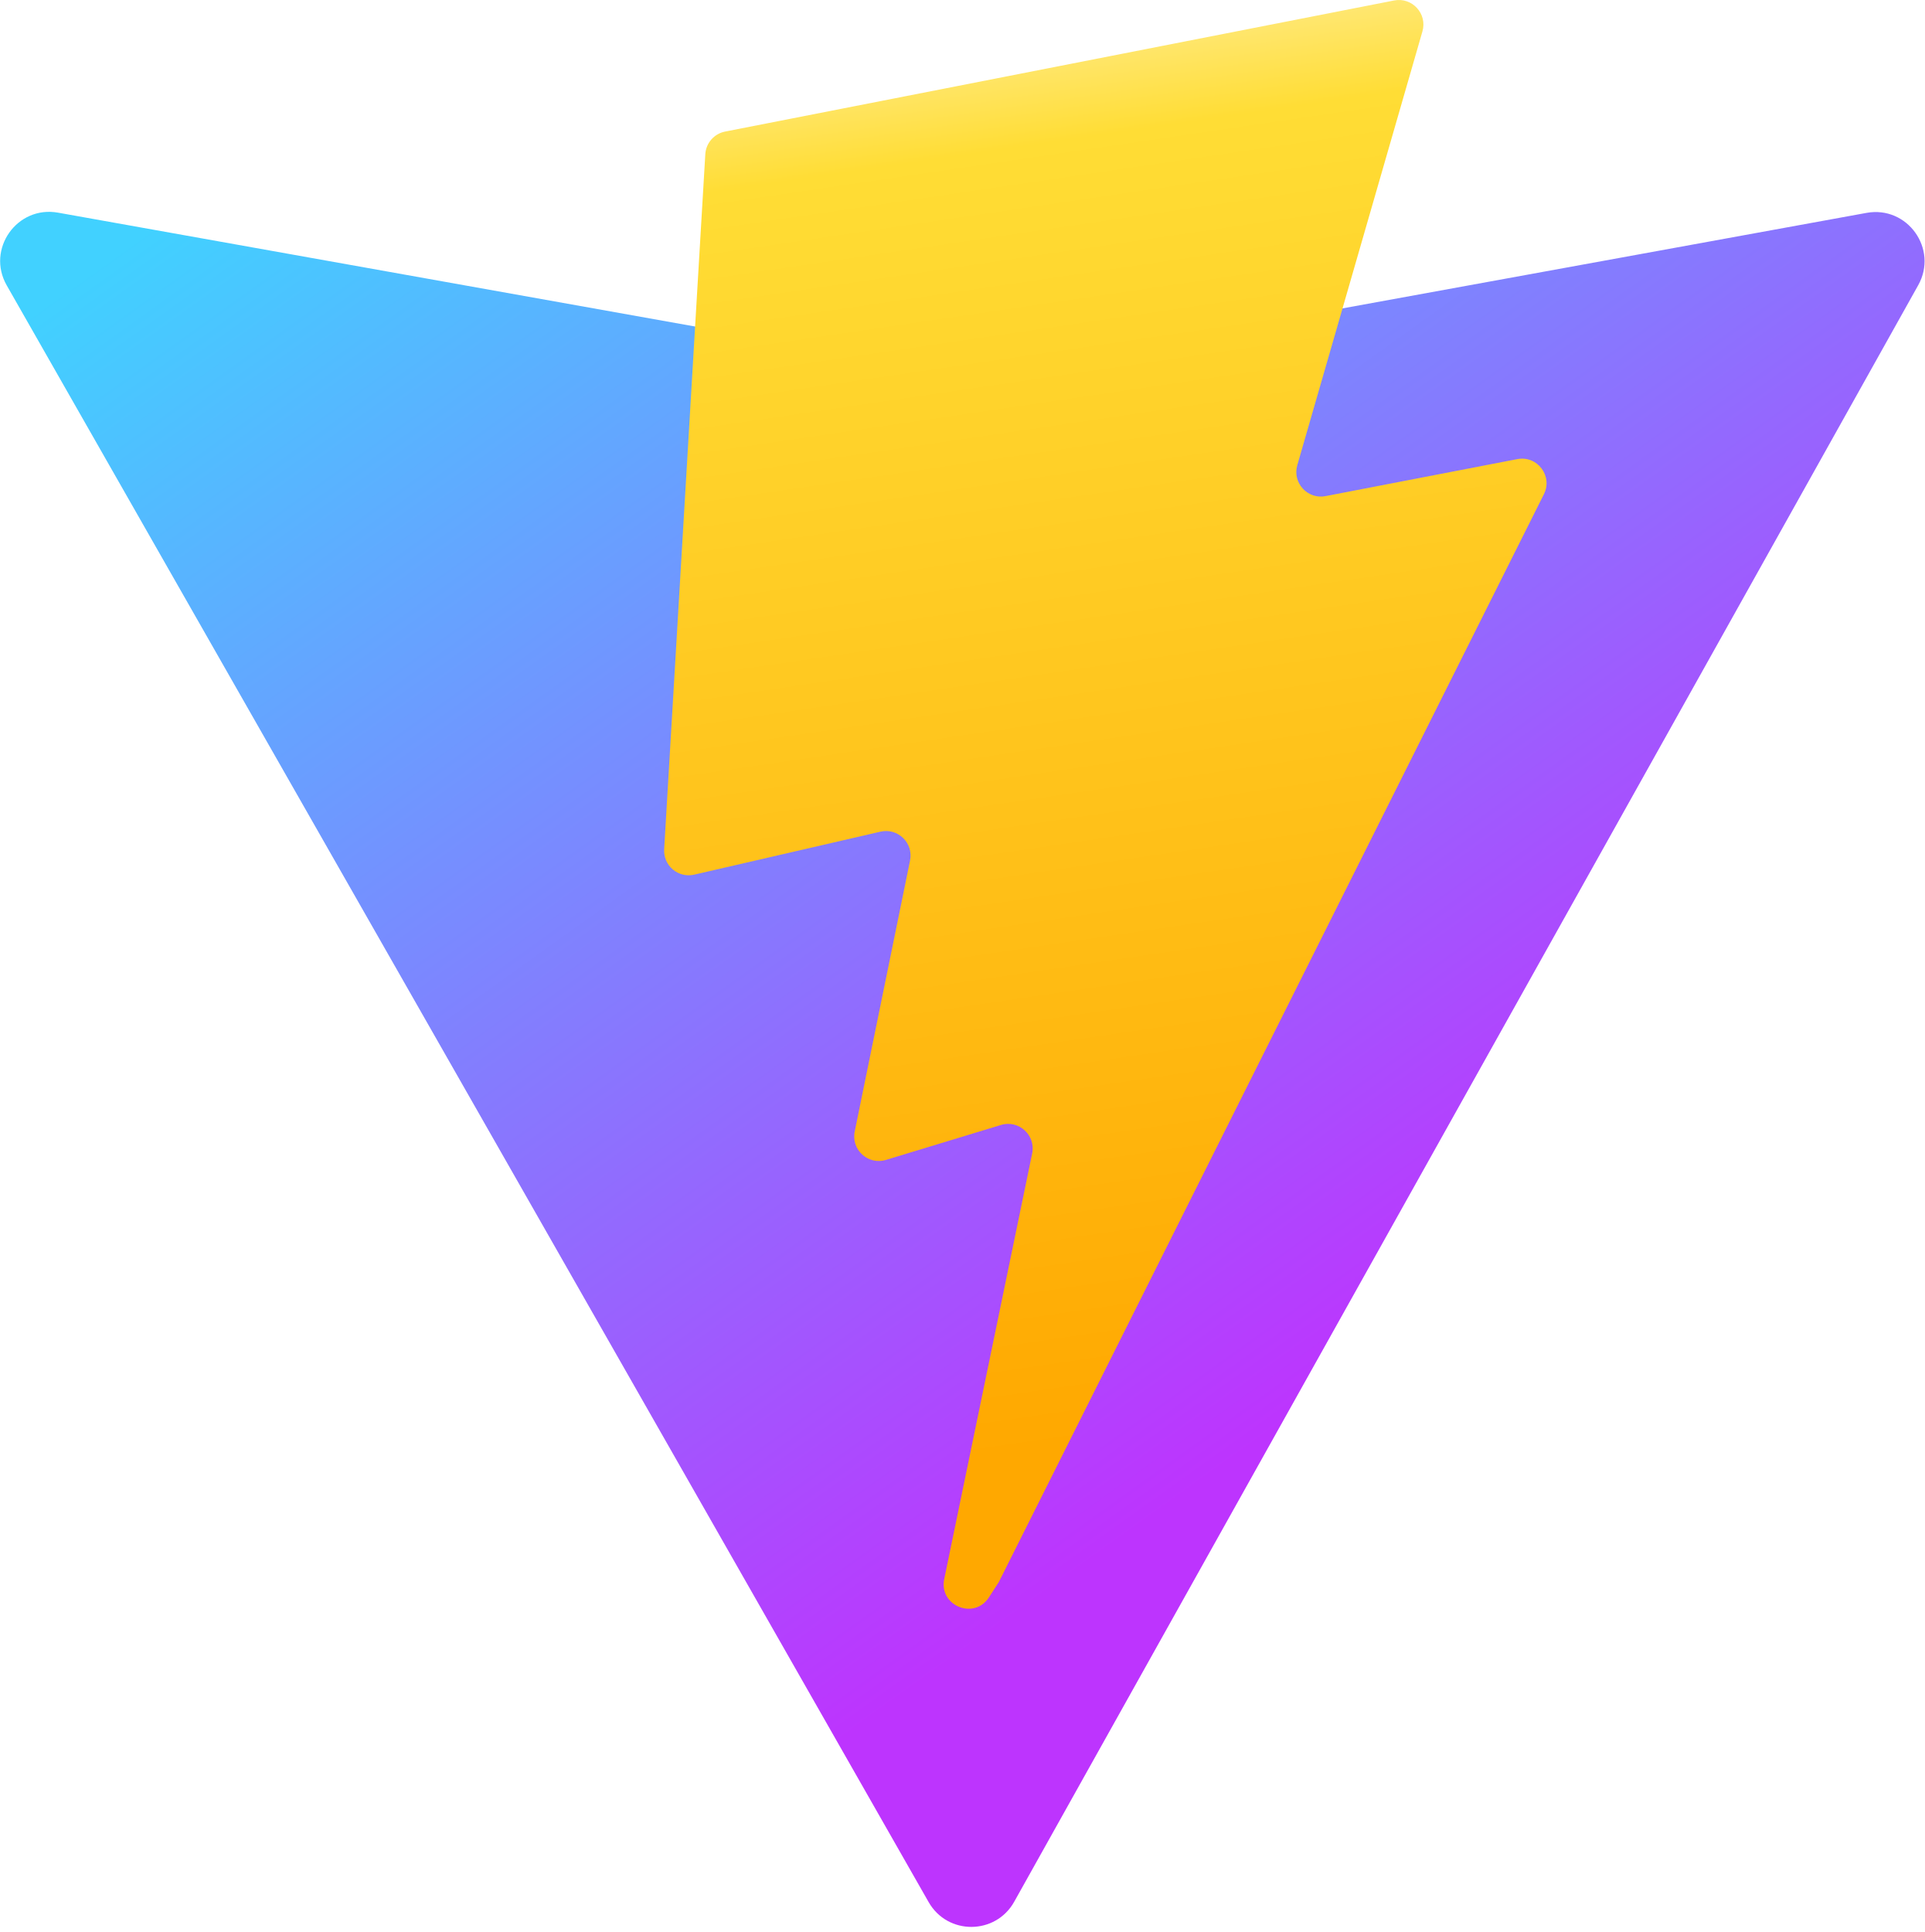
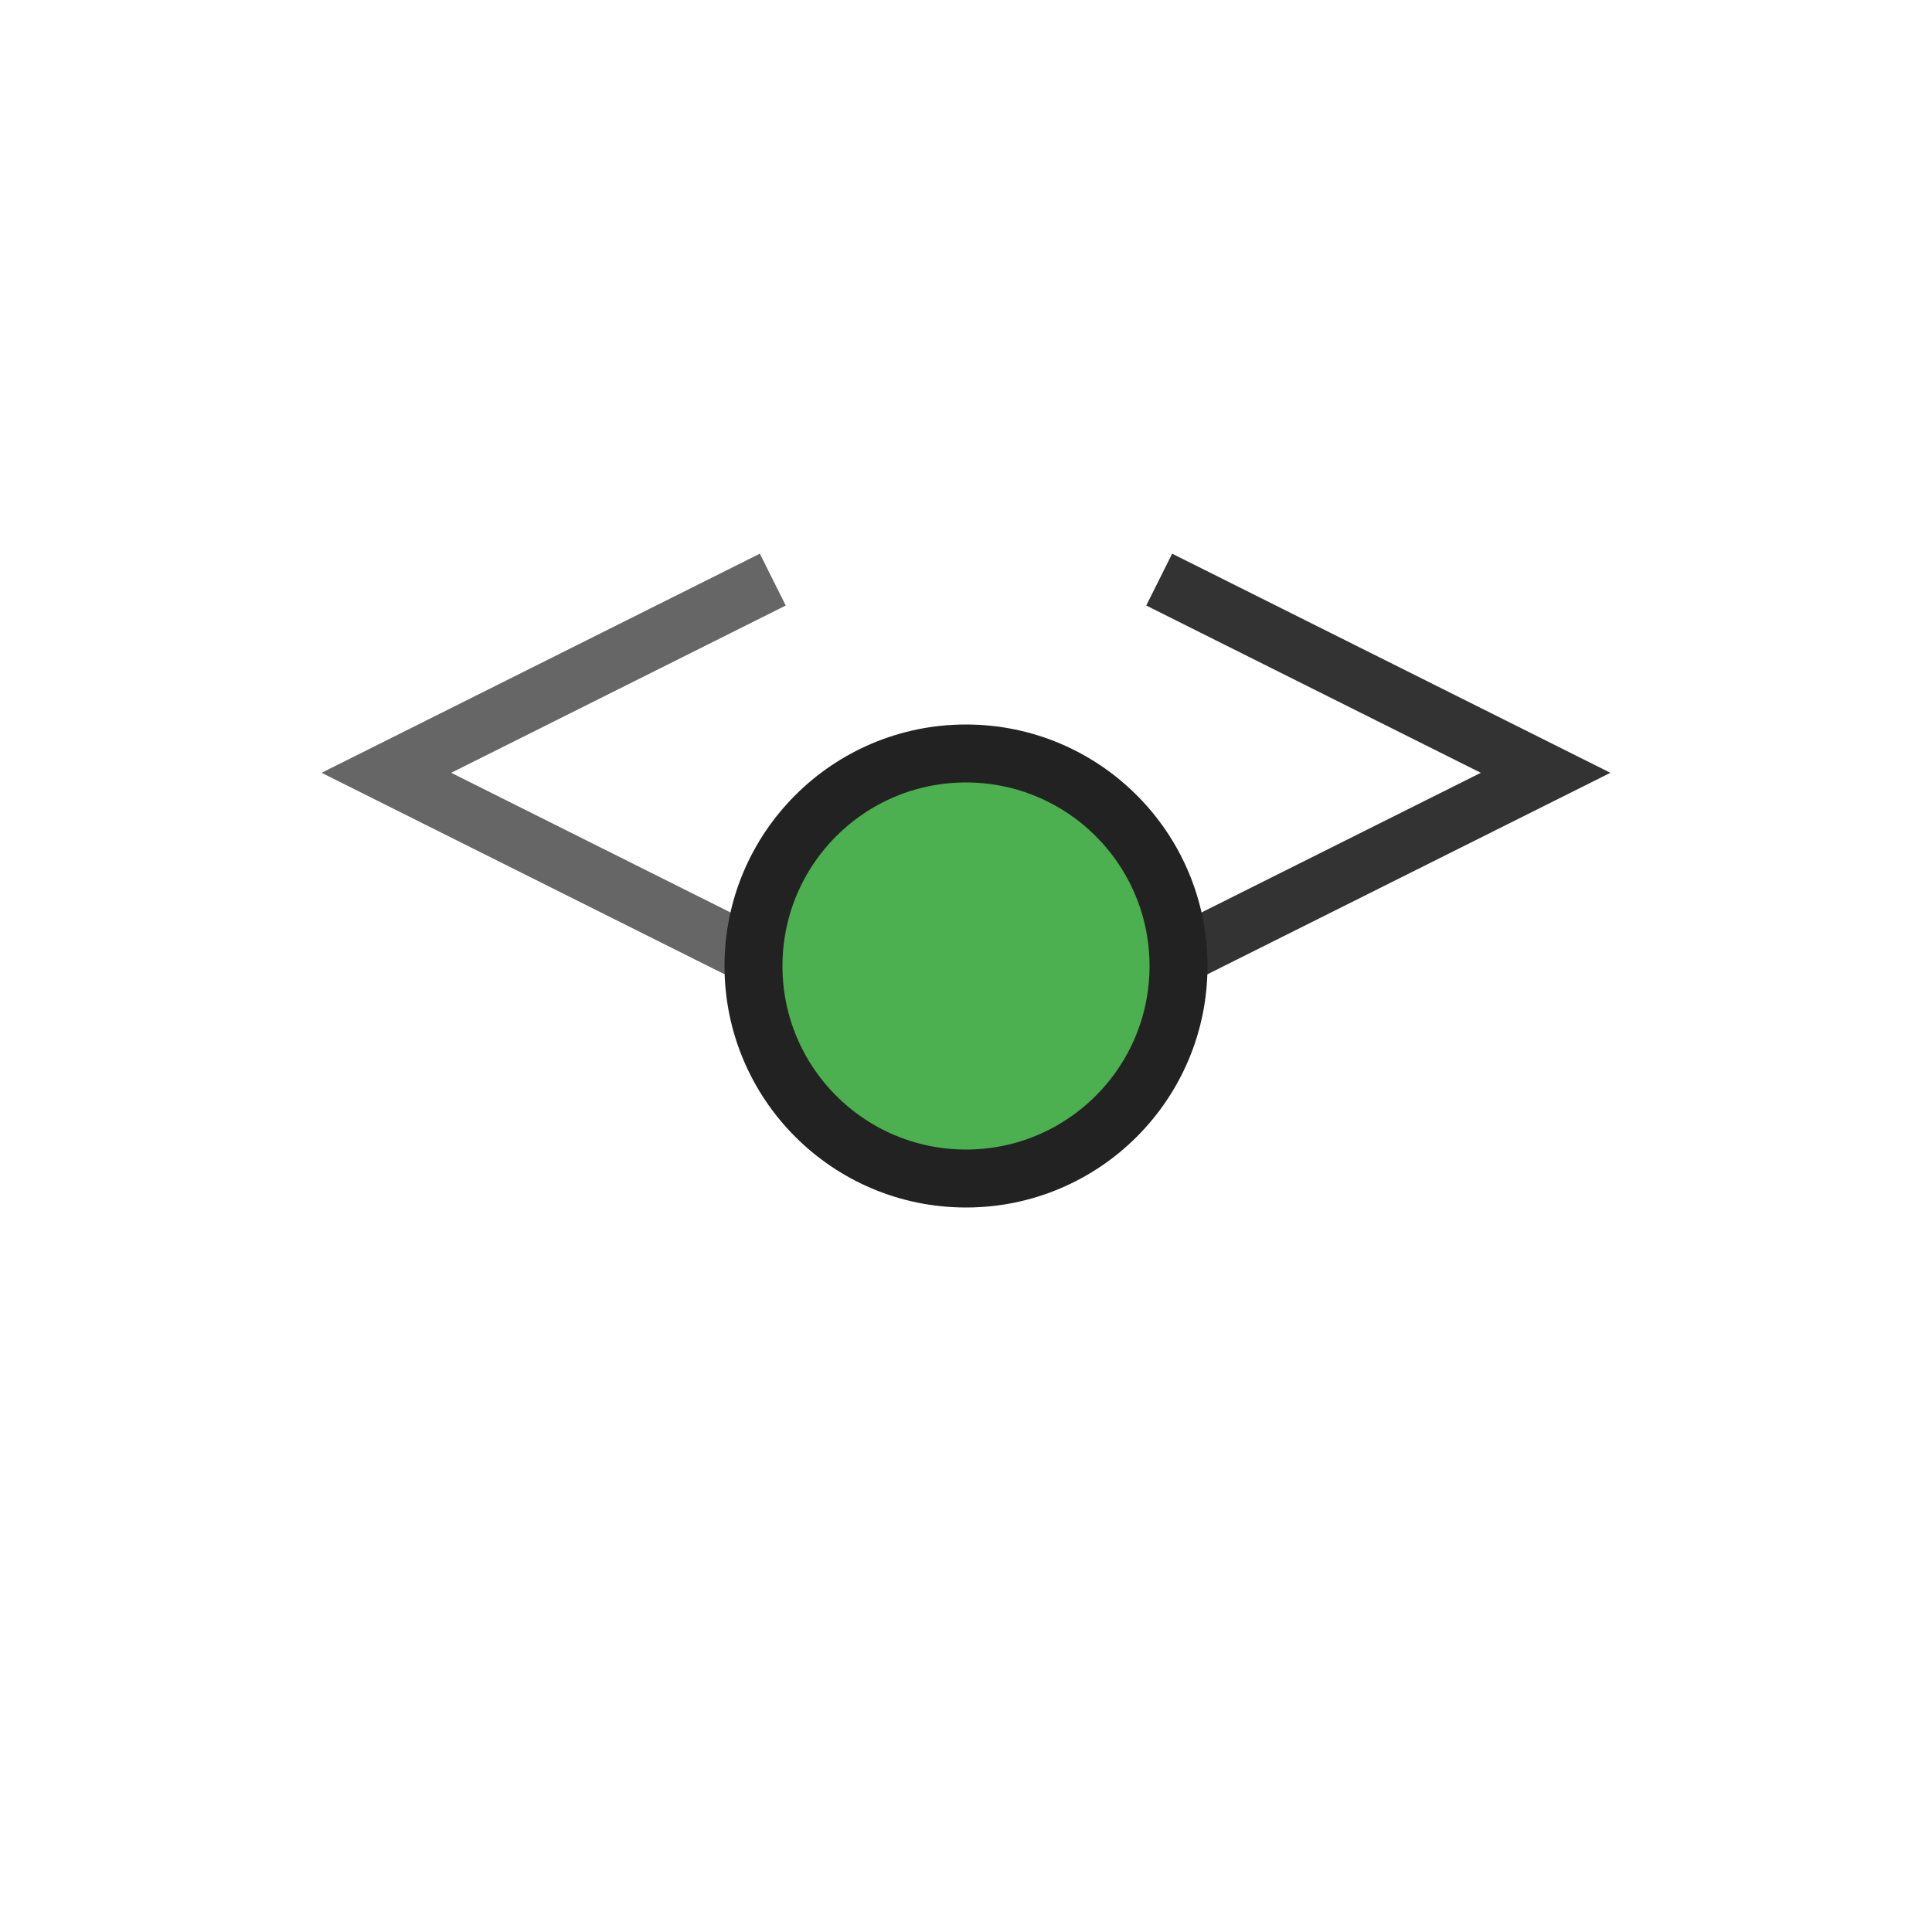
- <svg xmlns="http://www.w3.org/2000/svg" aria-hidden="true" role="img" class="iconify iconify--logos" width="31.88" height="32" preserveAspectRatio="xMidYMid meet" viewBox="0 0 256 257">
-   <defs>
-     <linearGradient id="IconifyId1813088fe1fbc01fb466" x1="-.828%" x2="57.636%" y1="7.652%" y2="78.411%">
-       <stop offset="0%" stop-color="#41D1FF" />
-       <stop offset="100%" stop-color="#BD34FE" />
-     </linearGradient>
-     <linearGradient id="IconifyId1813088fe1fbc01fb467" x1="43.376%" x2="50.316%" y1="2.242%" y2="89.03%">
-       <stop offset="0%" stop-color="#FFEA83" />
-       <stop offset="8.333%" stop-color="#FFDD35" />
-       <stop offset="100%" stop-color="#FFA800" />
-     </linearGradient>
-   </defs>
-   <path fill="url(#IconifyId1813088fe1fbc01fb466)" d="M255.153 37.938L134.897 252.976c-2.483 4.44-8.862 4.466-11.382.048L.875 37.958c-2.746-4.814 1.371-10.646 6.827-9.67l120.385 21.517a6.537 6.537 0 0 0 2.322-.004l117.867-21.483c5.438-.991 9.574 4.796 6.877 9.62Z" />
-   <path fill="url(#IconifyId1813088fe1fbc01fb467)" d="M185.432.063L96.44 17.501a3.268 3.268 0 0 0-2.634 3.014l-5.474 92.456a3.268 3.268 0 0 0 3.997 3.378l24.777-5.718c2.318-.535 4.413 1.507 3.936 3.838l-7.361 36.047c-.495 2.426 1.782 4.5 4.151 3.78l15.304-4.649c2.372-.72 4.652 1.36 4.15 3.788l-11.698 56.621c-.732 3.542 3.979 5.473 5.943 2.437l1.313-2.028l72.516-144.72c1.215-2.423-.88-5.186-3.54-4.672l-25.505 4.922c-2.396.462-4.435-1.77-3.759-4.114l16.646-57.705c.677-2.35-1.37-4.583-3.769-4.113Z" />
+ <svg xmlns="http://www.w3.org/2000/svg" viewBox="0 0 100 100" width="100" height="100">
+   <path d="M40,50 L20,40 L40,30" stroke="#666666" stroke-width="3" fill="none" />
+   <path d="M60,50 L80,40 L60,30" stroke="#333333" stroke-width="3" fill="none" />
+   <circle cx="50" cy="50" r="11" fill="#4CAF50" stroke="#222222" stroke-width="3" />
</svg>
